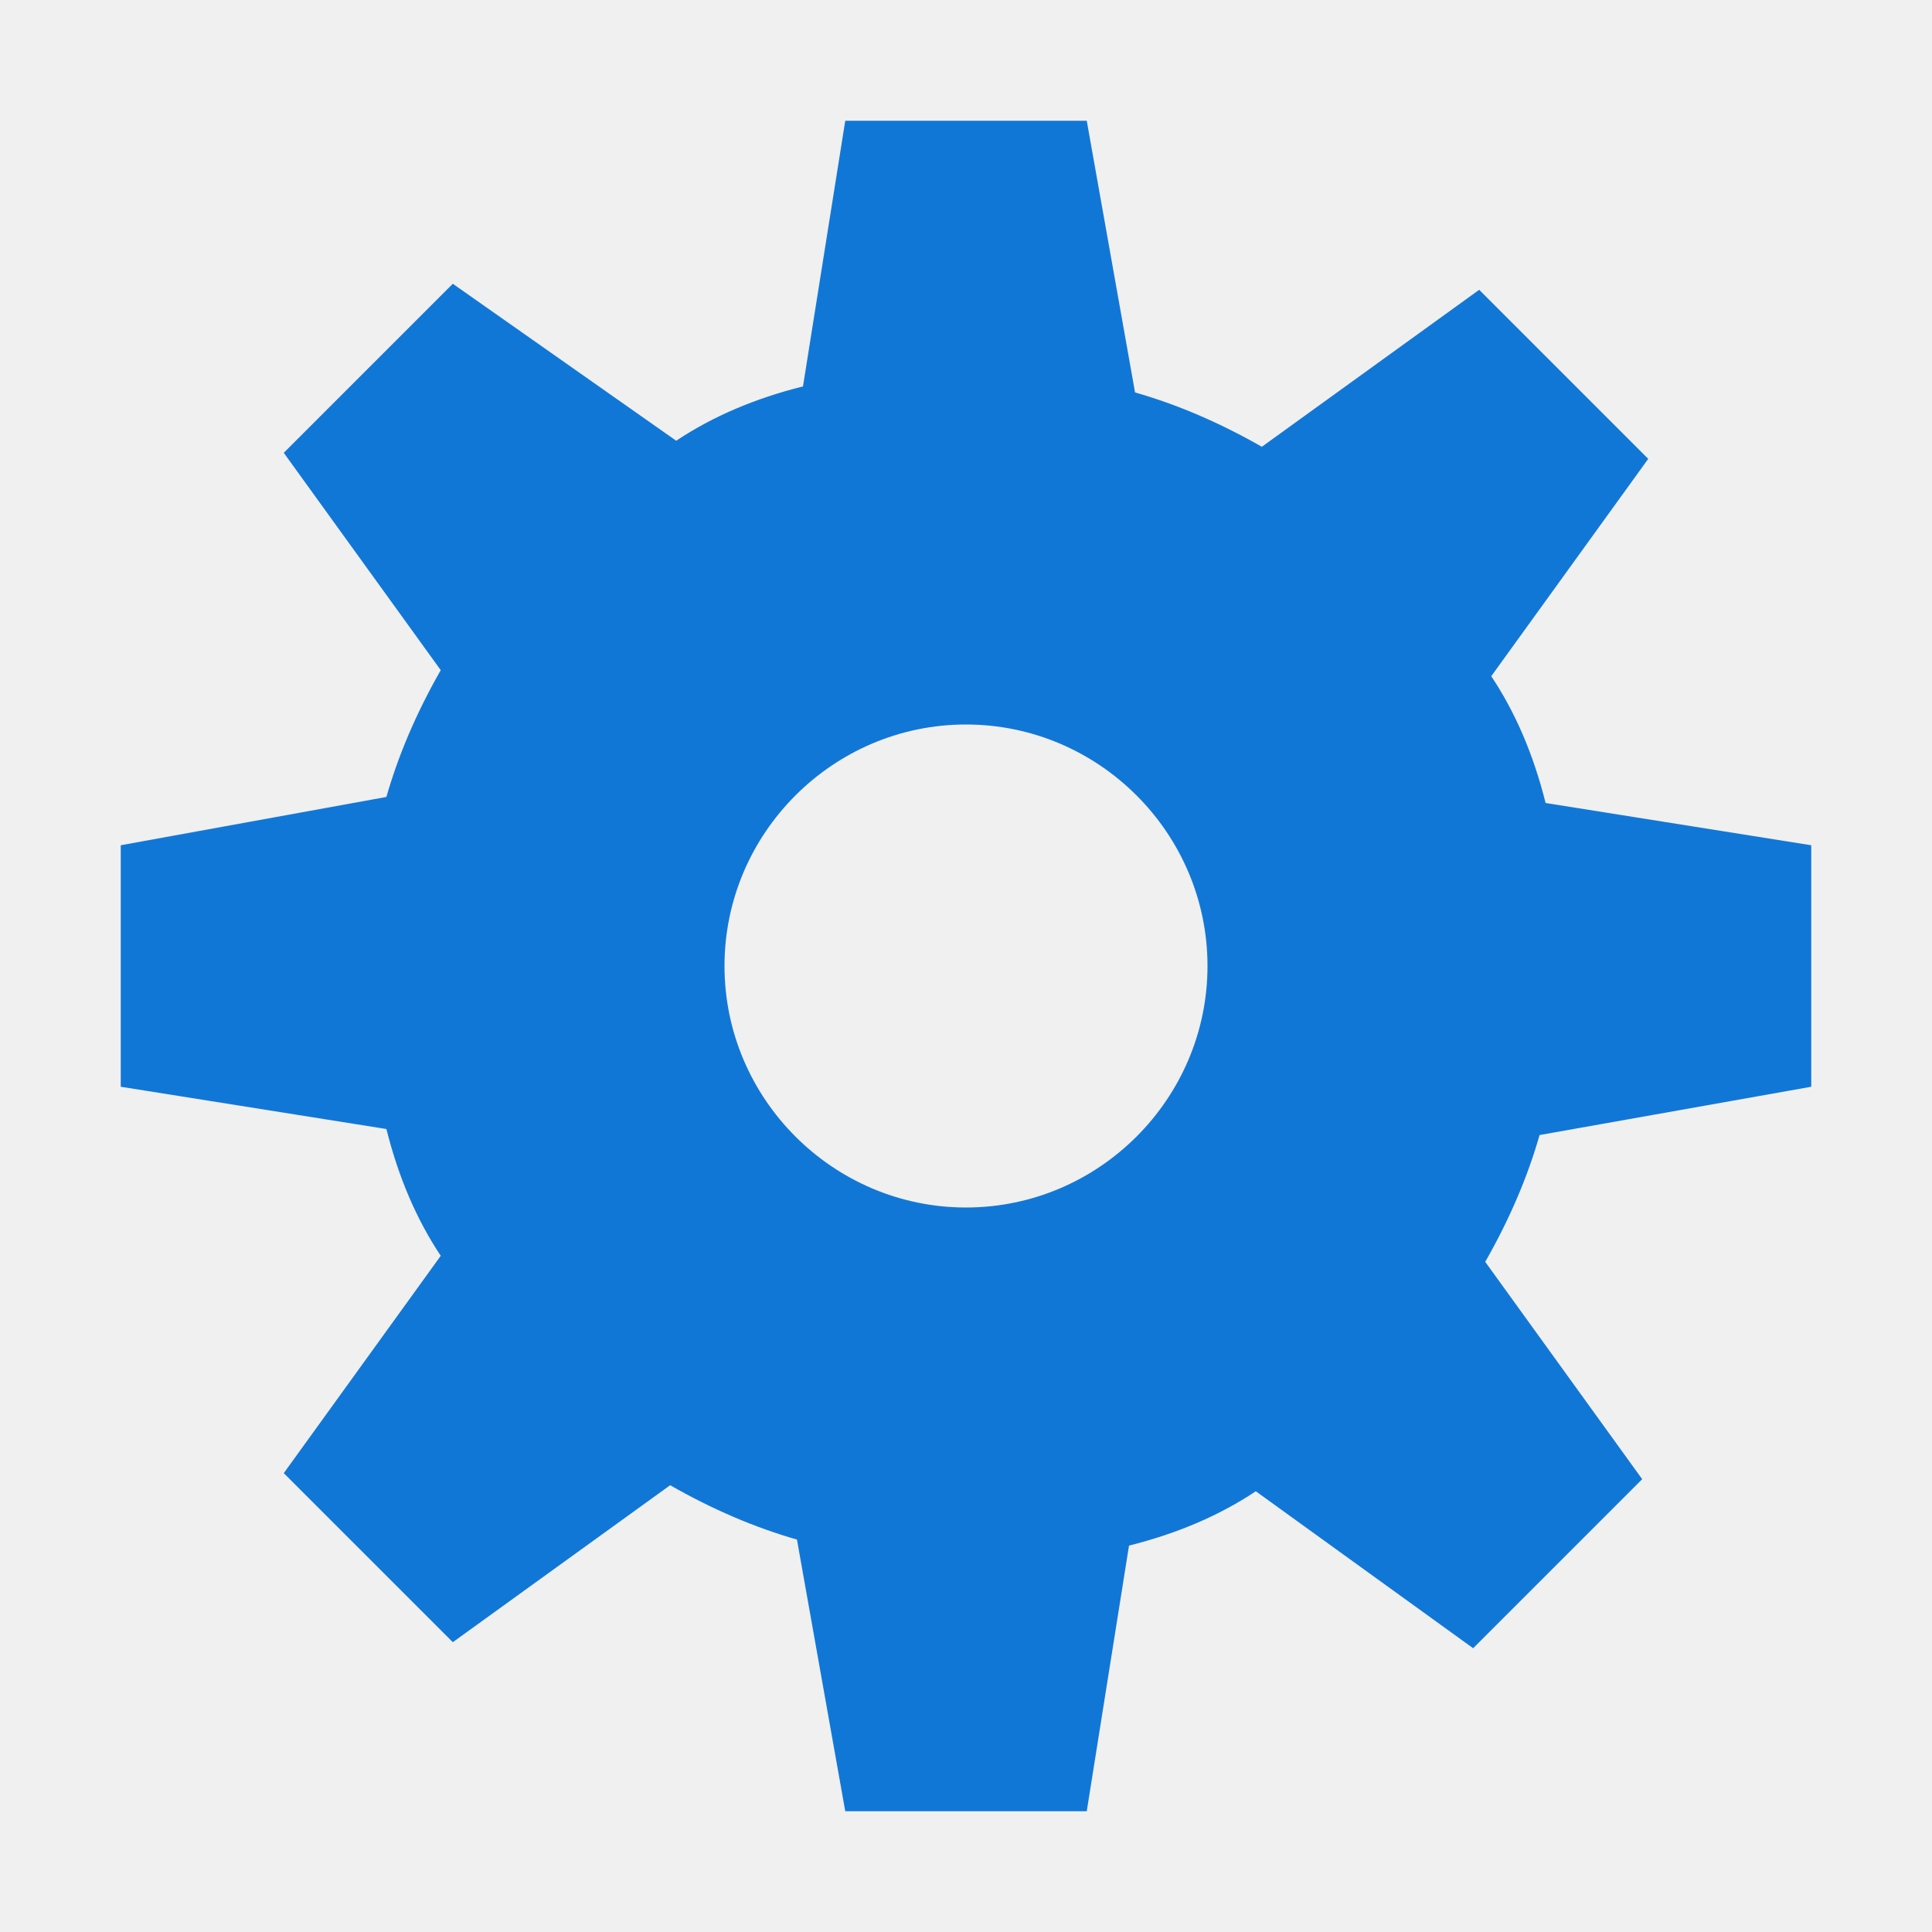
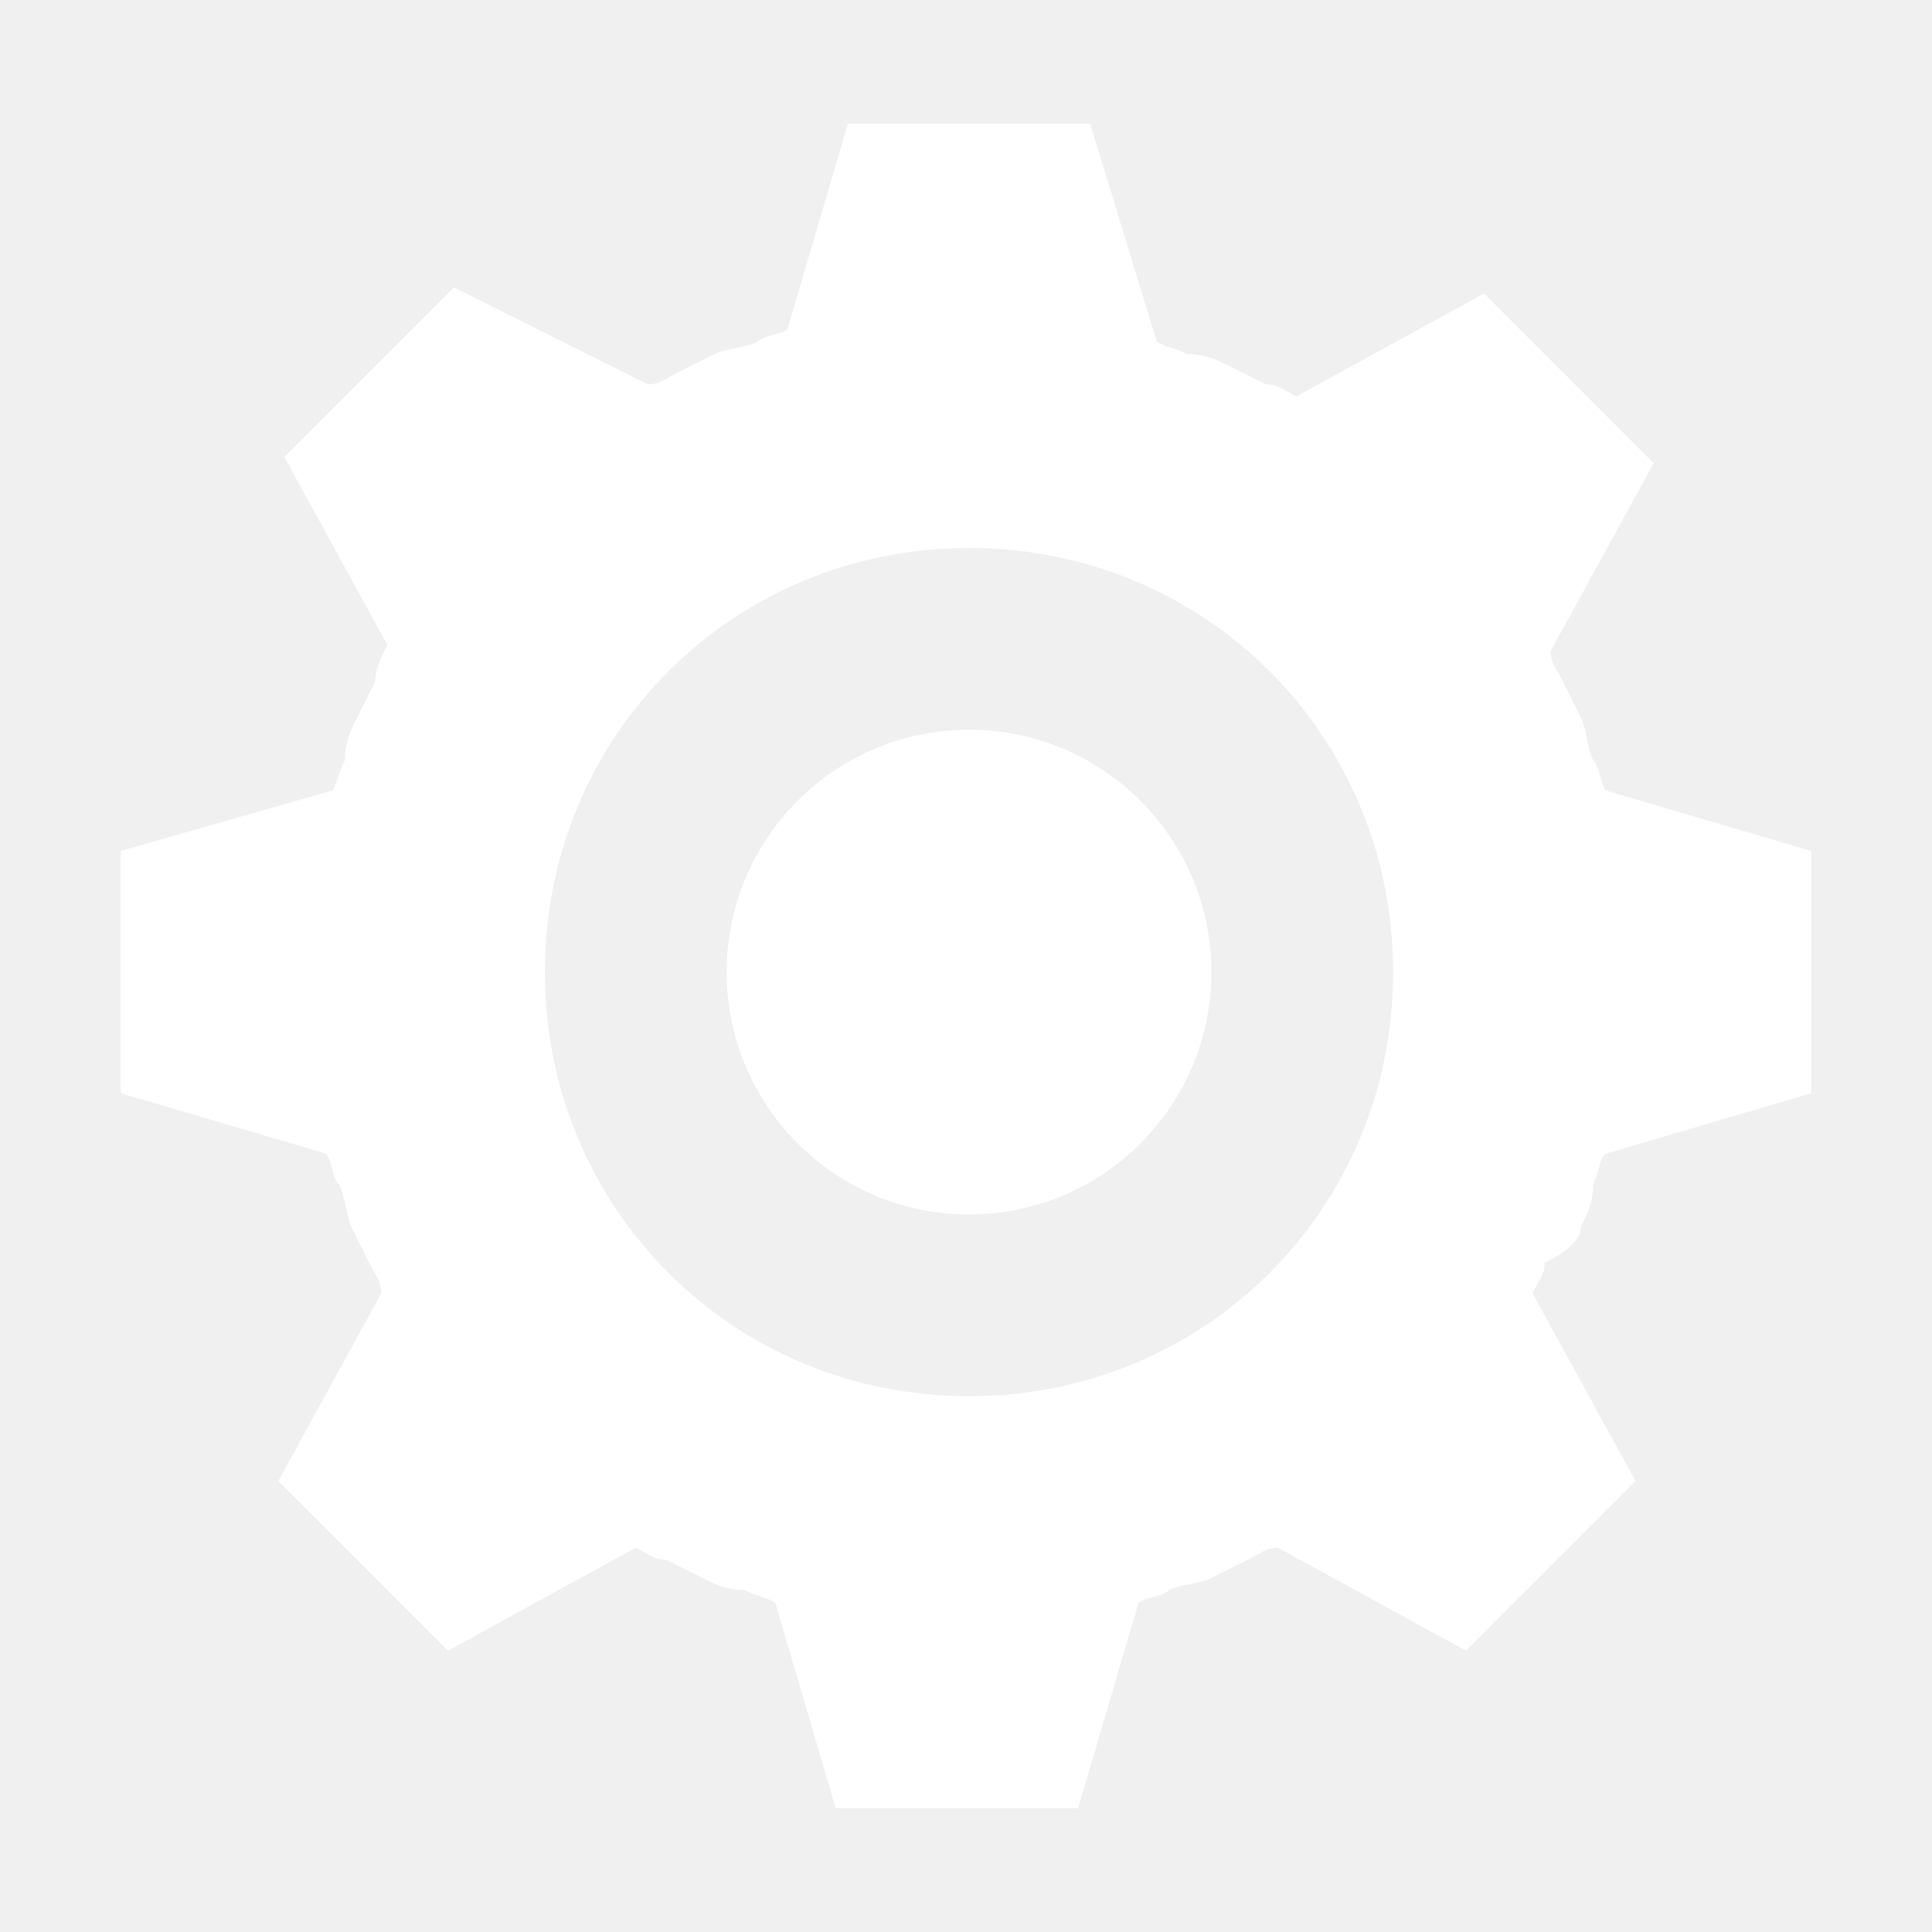
- <svg xmlns="http://www.w3.org/2000/svg" viewBox="-2 -2 32 32">
-   <g id="Layer_1" transform="translate(-2, -2)" style="enable-background:new 0 0 32 32">
-     <g id="Settings">
-       <path d="M30, 18L30, 14L25.6, 13.3C25.4, 12.5 25.1, 11.8 24.7, 11.2L27.3, 7.6L24.5, 4.8L20.9, 7.4C20.2, 7 19.5, 6.7 18.8, 6.5L18, 2L14, 2L13.3, 6.4C12.5, 6.6 11.8, 6.9 11.2, 7.3L7.5, 4.7L4.7, 7.5L7.3, 11.1C6.9, 11.8 6.6, 12.5 6.4, 13.2L2, 14L2, 18L6.4, 18.7C6.6, 19.5 6.9, 20.2 7.3, 20.8L4.7, 24.4L7.5, 27.2L11.1, 24.6C11.8, 25 12.5, 25.3 13.2, 25.5L14, 30L18, 30L18.7, 25.6C19.5, 25.4 20.2, 25.1 20.8, 24.7L24.4, 27.3L27.2, 24.5L24.6, 20.9C25, 20.2 25.3, 19.5 25.5, 18.8L30, 18zM16, 20C13.8, 20 12, 18.2 12, 16C12, 13.8 13.8, 12 16, 12C18.2, 12 20, 13.8 20, 16C20, 18.2 18.2, 20 16, 20z" fill="#1177D7" class="Blue" />
+ <svg xmlns="http://www.w3.org/2000/svg" viewBox="-2 -2.053 32 32" version="1.1" id="svg5">
+   <defs id="defs5" />
+   <g id="Layer_1" transform="translate(-3.0107, -1.0059)" style="fill:#ffffff;fill-opacity:1">
+     <g transform="matrix(1.003585, 0, 0, 1.003585, 0, 0)" id="g2" style="fill:#ffffff;fill-opacity:1">
+       <g id="g1" style="fill:#ffffff;fill-opacity:1">
+         <path d="M27.1, 19.2C27.2, 19 27.3, 18.8 27.3, 18.5C27.4, 18.3 27.4, 18.1 27.5, 18L30.9, 17L30.9, 13L27.5, 12C27.4, 11.8 27.4, 11.6 27.3, 11.5C27.2, 11.3 27.2, 11 27.1, 10.8C27, 10.6 26.9, 10.4 26.8, 10.2C26.7, 10 26.6, 9.9 26.6, 9.7L28.3, 6.6L25.5, 3.8L22.4, 5.5C22.2, 5.4 22.1, 5.3 21.9, 5.3C21.7, 5.2 21.5, 5.1 21.3, 5C21.1, 4.9 20.9, 4.8 20.6, 4.8C20.4, 4.7 20.3, 4.7 20.1, 4.6L19, 1L15, 1L14, 4.4C13.8, 4.5 13.6, 4.5 13.5, 4.6C13.3, 4.7 13, 4.7 12.8, 4.8C12.6, 4.9 12.4, 5 12.2, 5.1C12, 5.2 11.9, 5.3 11.7, 5.3L8.5, 3.7L5.7, 6.5L7.4, 9.6C7.3, 9.8 7.2, 10 7.2, 10.2C7.1, 10.4 7, 10.6 6.9, 10.8C6.8, 11 6.7, 11.2 6.7, 11.5C6.6, 11.7 6.6, 11.8 6.5, 12L3, 13L3, 17L6.4, 18C6.5, 18.2 6.5, 18.4 6.6, 18.5C6.7, 18.7 6.7, 18.9 6.8, 19.2C6.9, 19.4 7, 19.6 7.1, 19.8C7.2, 20 7.3, 20.1 7.3, 20.3L5.6, 23.4L8.4, 26.2L11.5, 24.5C11.7, 24.6 11.8, 24.7 12, 24.7C12.2, 24.8 12.4, 24.9 12.6, 25C12.8, 25.1 13, 25.2 13.3, 25.2C13.5, 25.3 13.6, 25.3 13.8, 25.4L14.8, 28.8L18.8, 28.8L19.8, 25.4C20, 25.3 20.2, 25.3 20.3, 25.2C20.5, 25.1 20.8, 25.1 21, 25C21.2, 24.9 21.4, 24.8 21.6, 24.7C21.8, 24.6 21.9, 24.5 22.1, 24.5L25.2, 26.2L28, 23.4L26.3, 20.3C26.4, 20.1 26.5, 20 26.5, 19.8C26.9, 19.6 27.1, 19.4 27.1, 19.2zM17, 22C13.1, 22 10, 18.9 10, 15C10, 11.1 13.1, 8 17, 8C20.9, 8 24, 11.1 24, 15C24, 18.9 20.9, 22 17, 22z" id="path1" style="fill:#ffffff;fill-opacity:1" />
+       </g>
+     </g>
+   </g>
+   <g id="g5" transform="translate(-3.010701, -1.0059)">
+     <g transform="matrix(1.003585, 0, 0, 1.003585, 0, 0)" id="g4">
+       <g id="g3">
+         <circle cx="17" cy="15" r="4" id="circle2" style="fill:#ffffff;fill-opacity:1" />
+       </g>
    </g>
  </g>
</svg>
